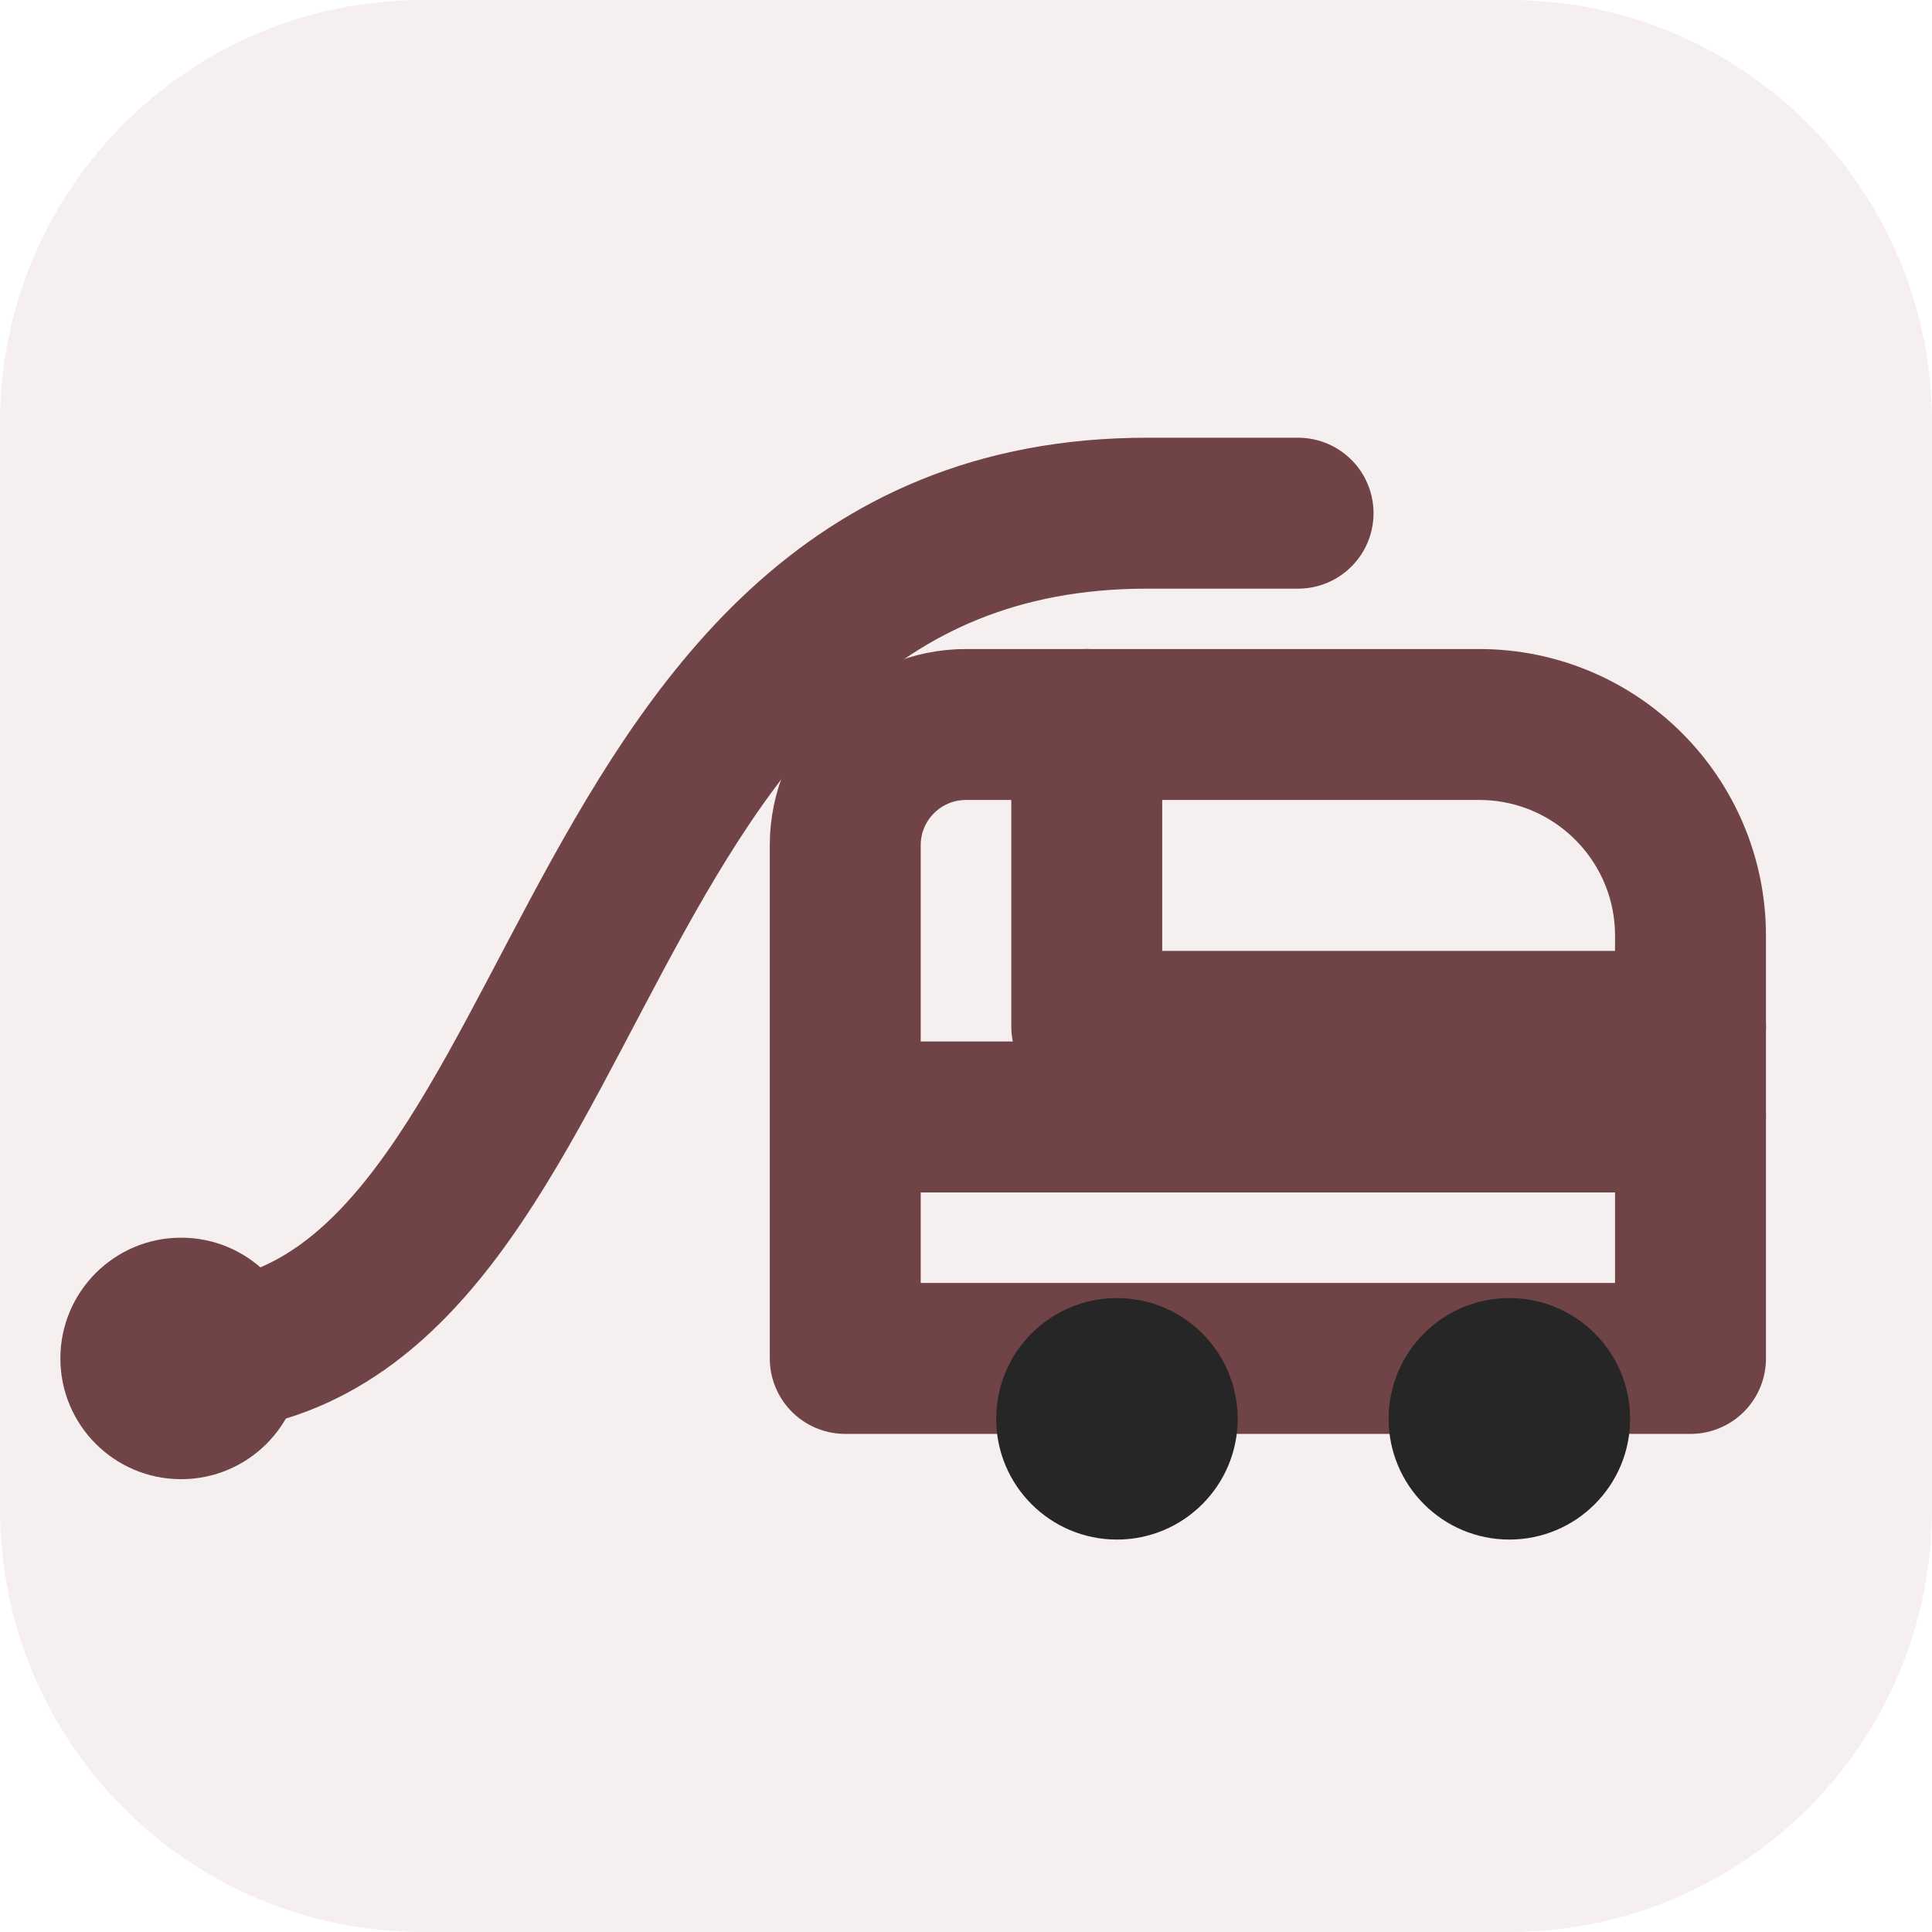
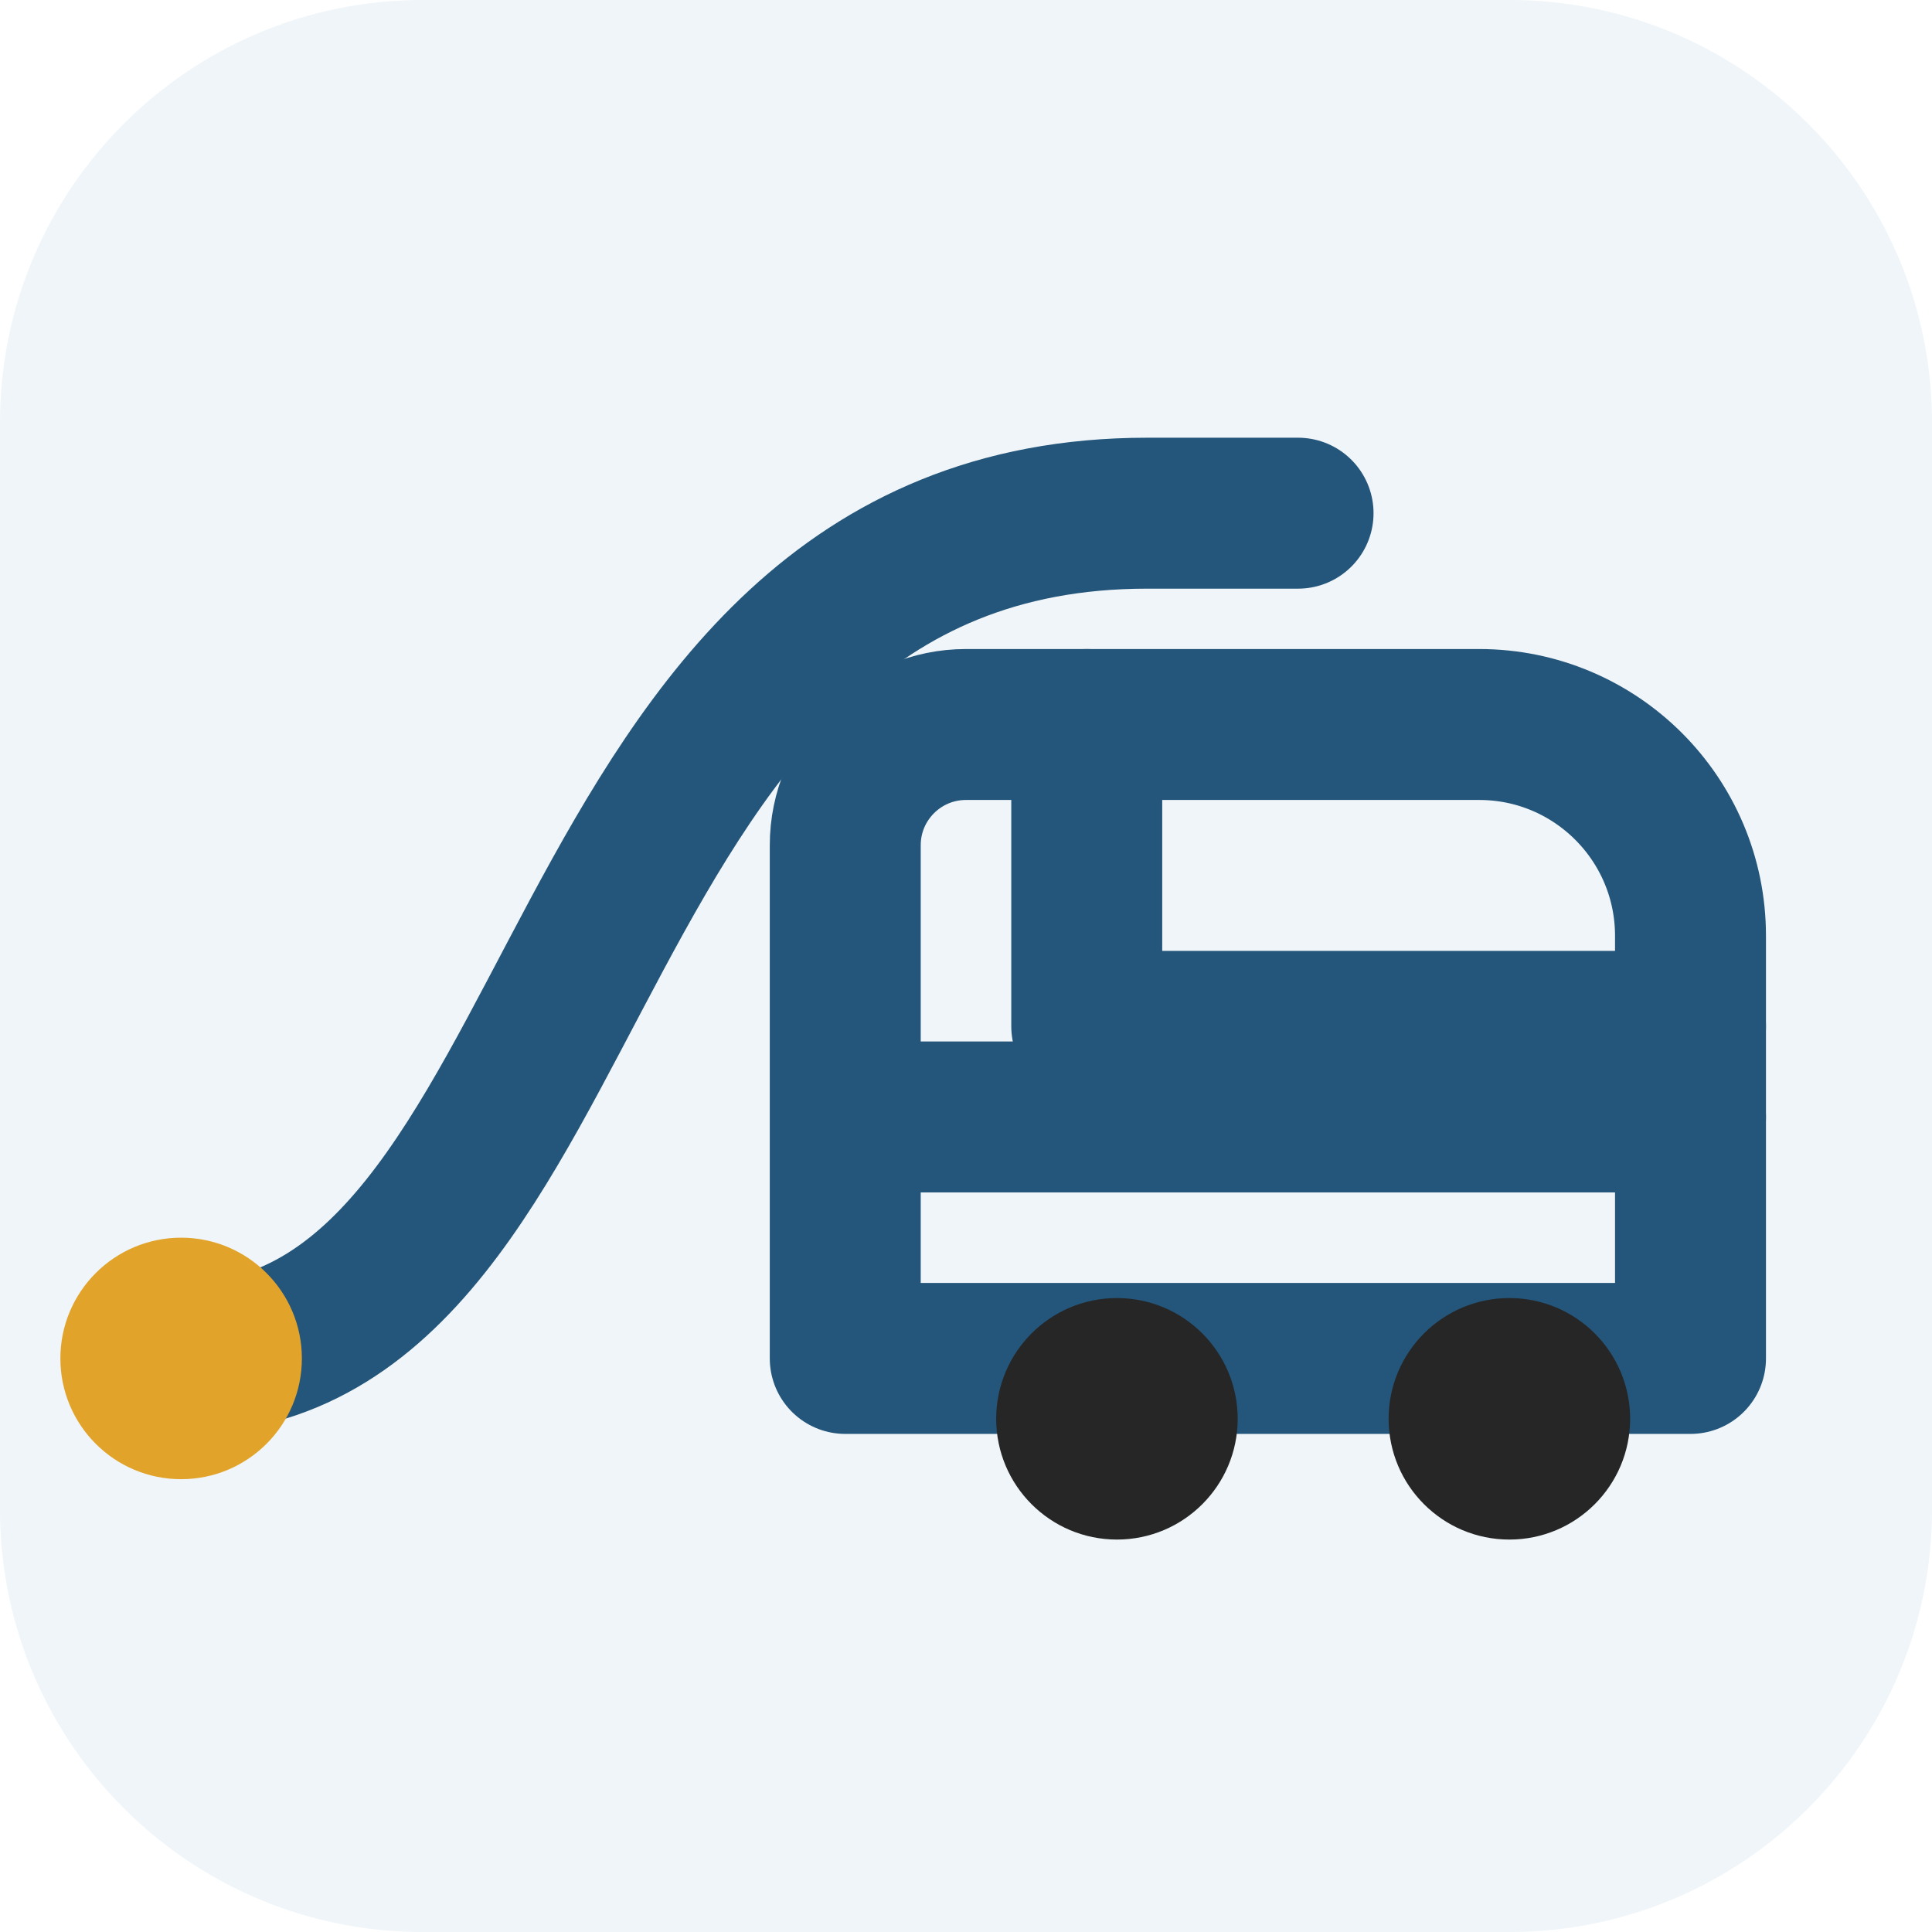
<svg xmlns="http://www.w3.org/2000/svg" viewBox="0 0 64 64">
-   <rect width="64" height="64" rx="14" fill="#F6EFF0" />
-   <g fill="none" stroke="#704447" stroke-width="5" stroke-linecap="round" stroke-linejoin="round">
+   <rect width="64" height="64" rx="14" fill="#EFF5F8" />
+   <g fill="none" stroke="#24557A" stroke-width="5" stroke-linecap="round" stroke-linejoin="round">
    <path d="M6 45c14 0 12-28 32-28h5" />
-     <circle cx="6" cy="45" r="4" fill="#704447" stroke="none" />
+     <circle cx="6" cy="45" r="4" fill="#E2A32B" stroke="none" />
    <path d="M32 24h17a7 7 0 0 1 7 7v14H28V28a4 4 0 0 1 4-4Z" />
    <path d="M36 24v10h20M29 37h27" />
    <circle cx="37" cy="47" r="4" fill="#252625" stroke="none" />
    <circle cx="50" cy="47" r="4" fill="#252625" stroke="none" />
  </g>
</svg>
